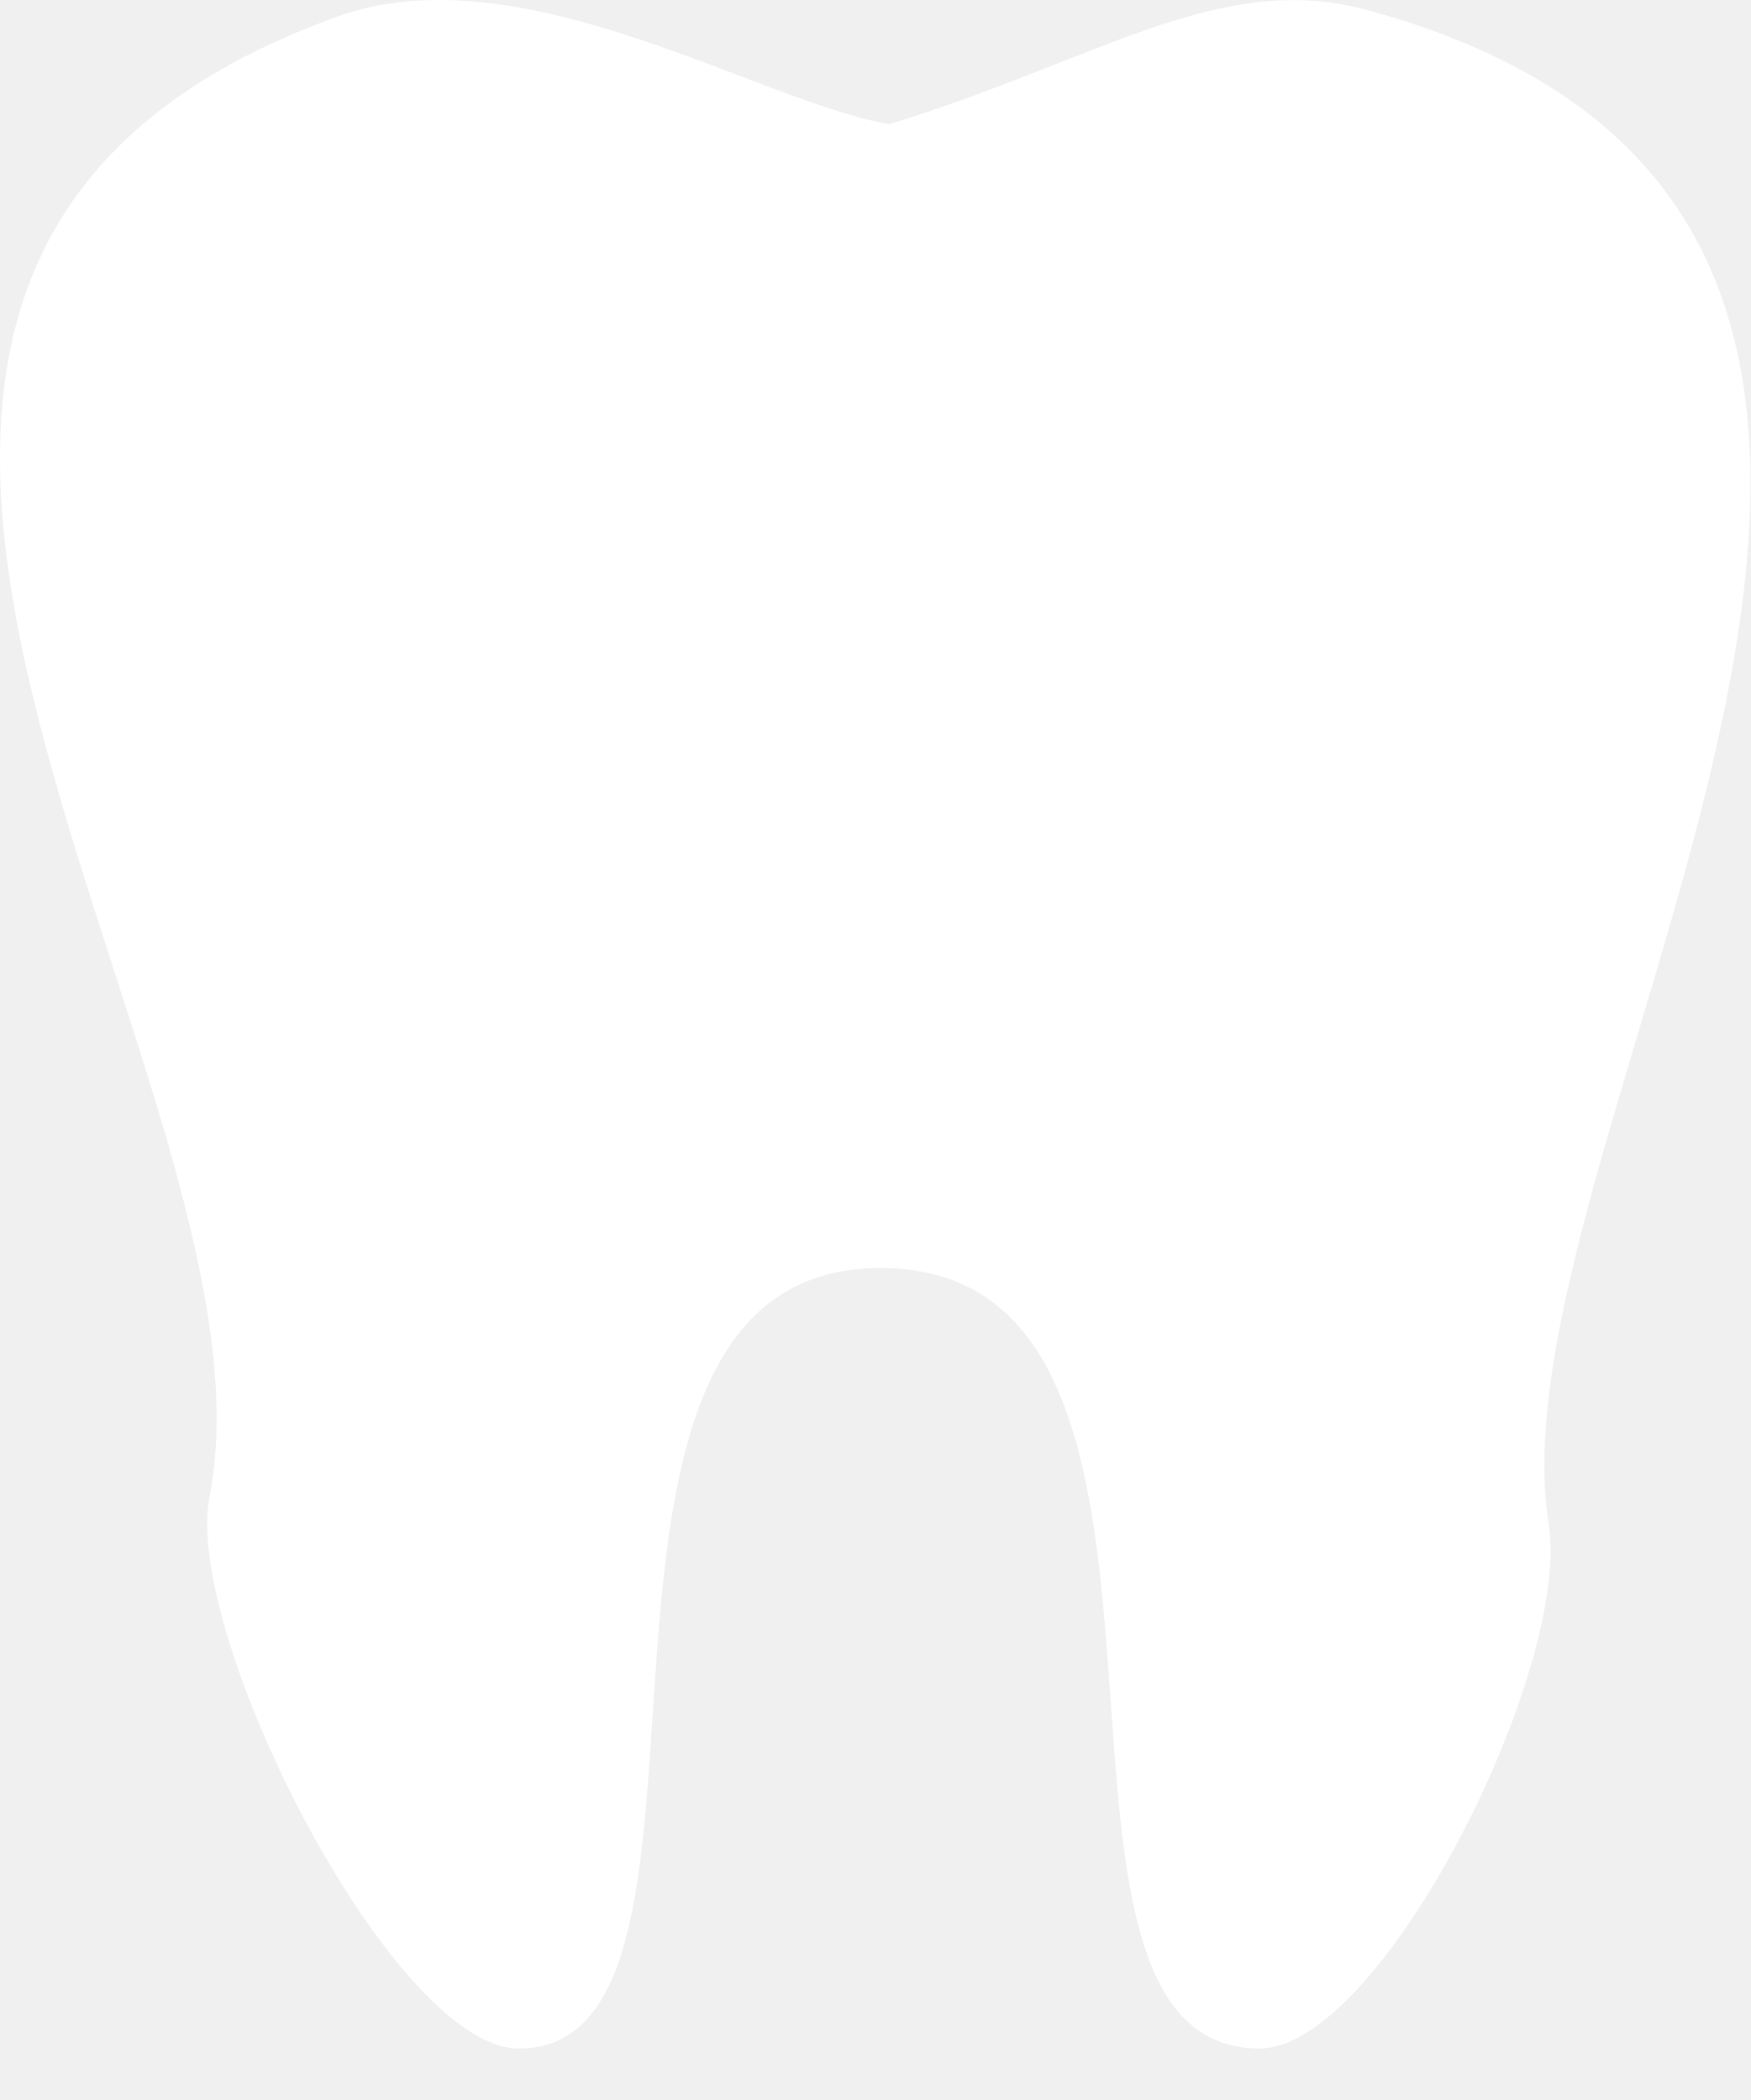
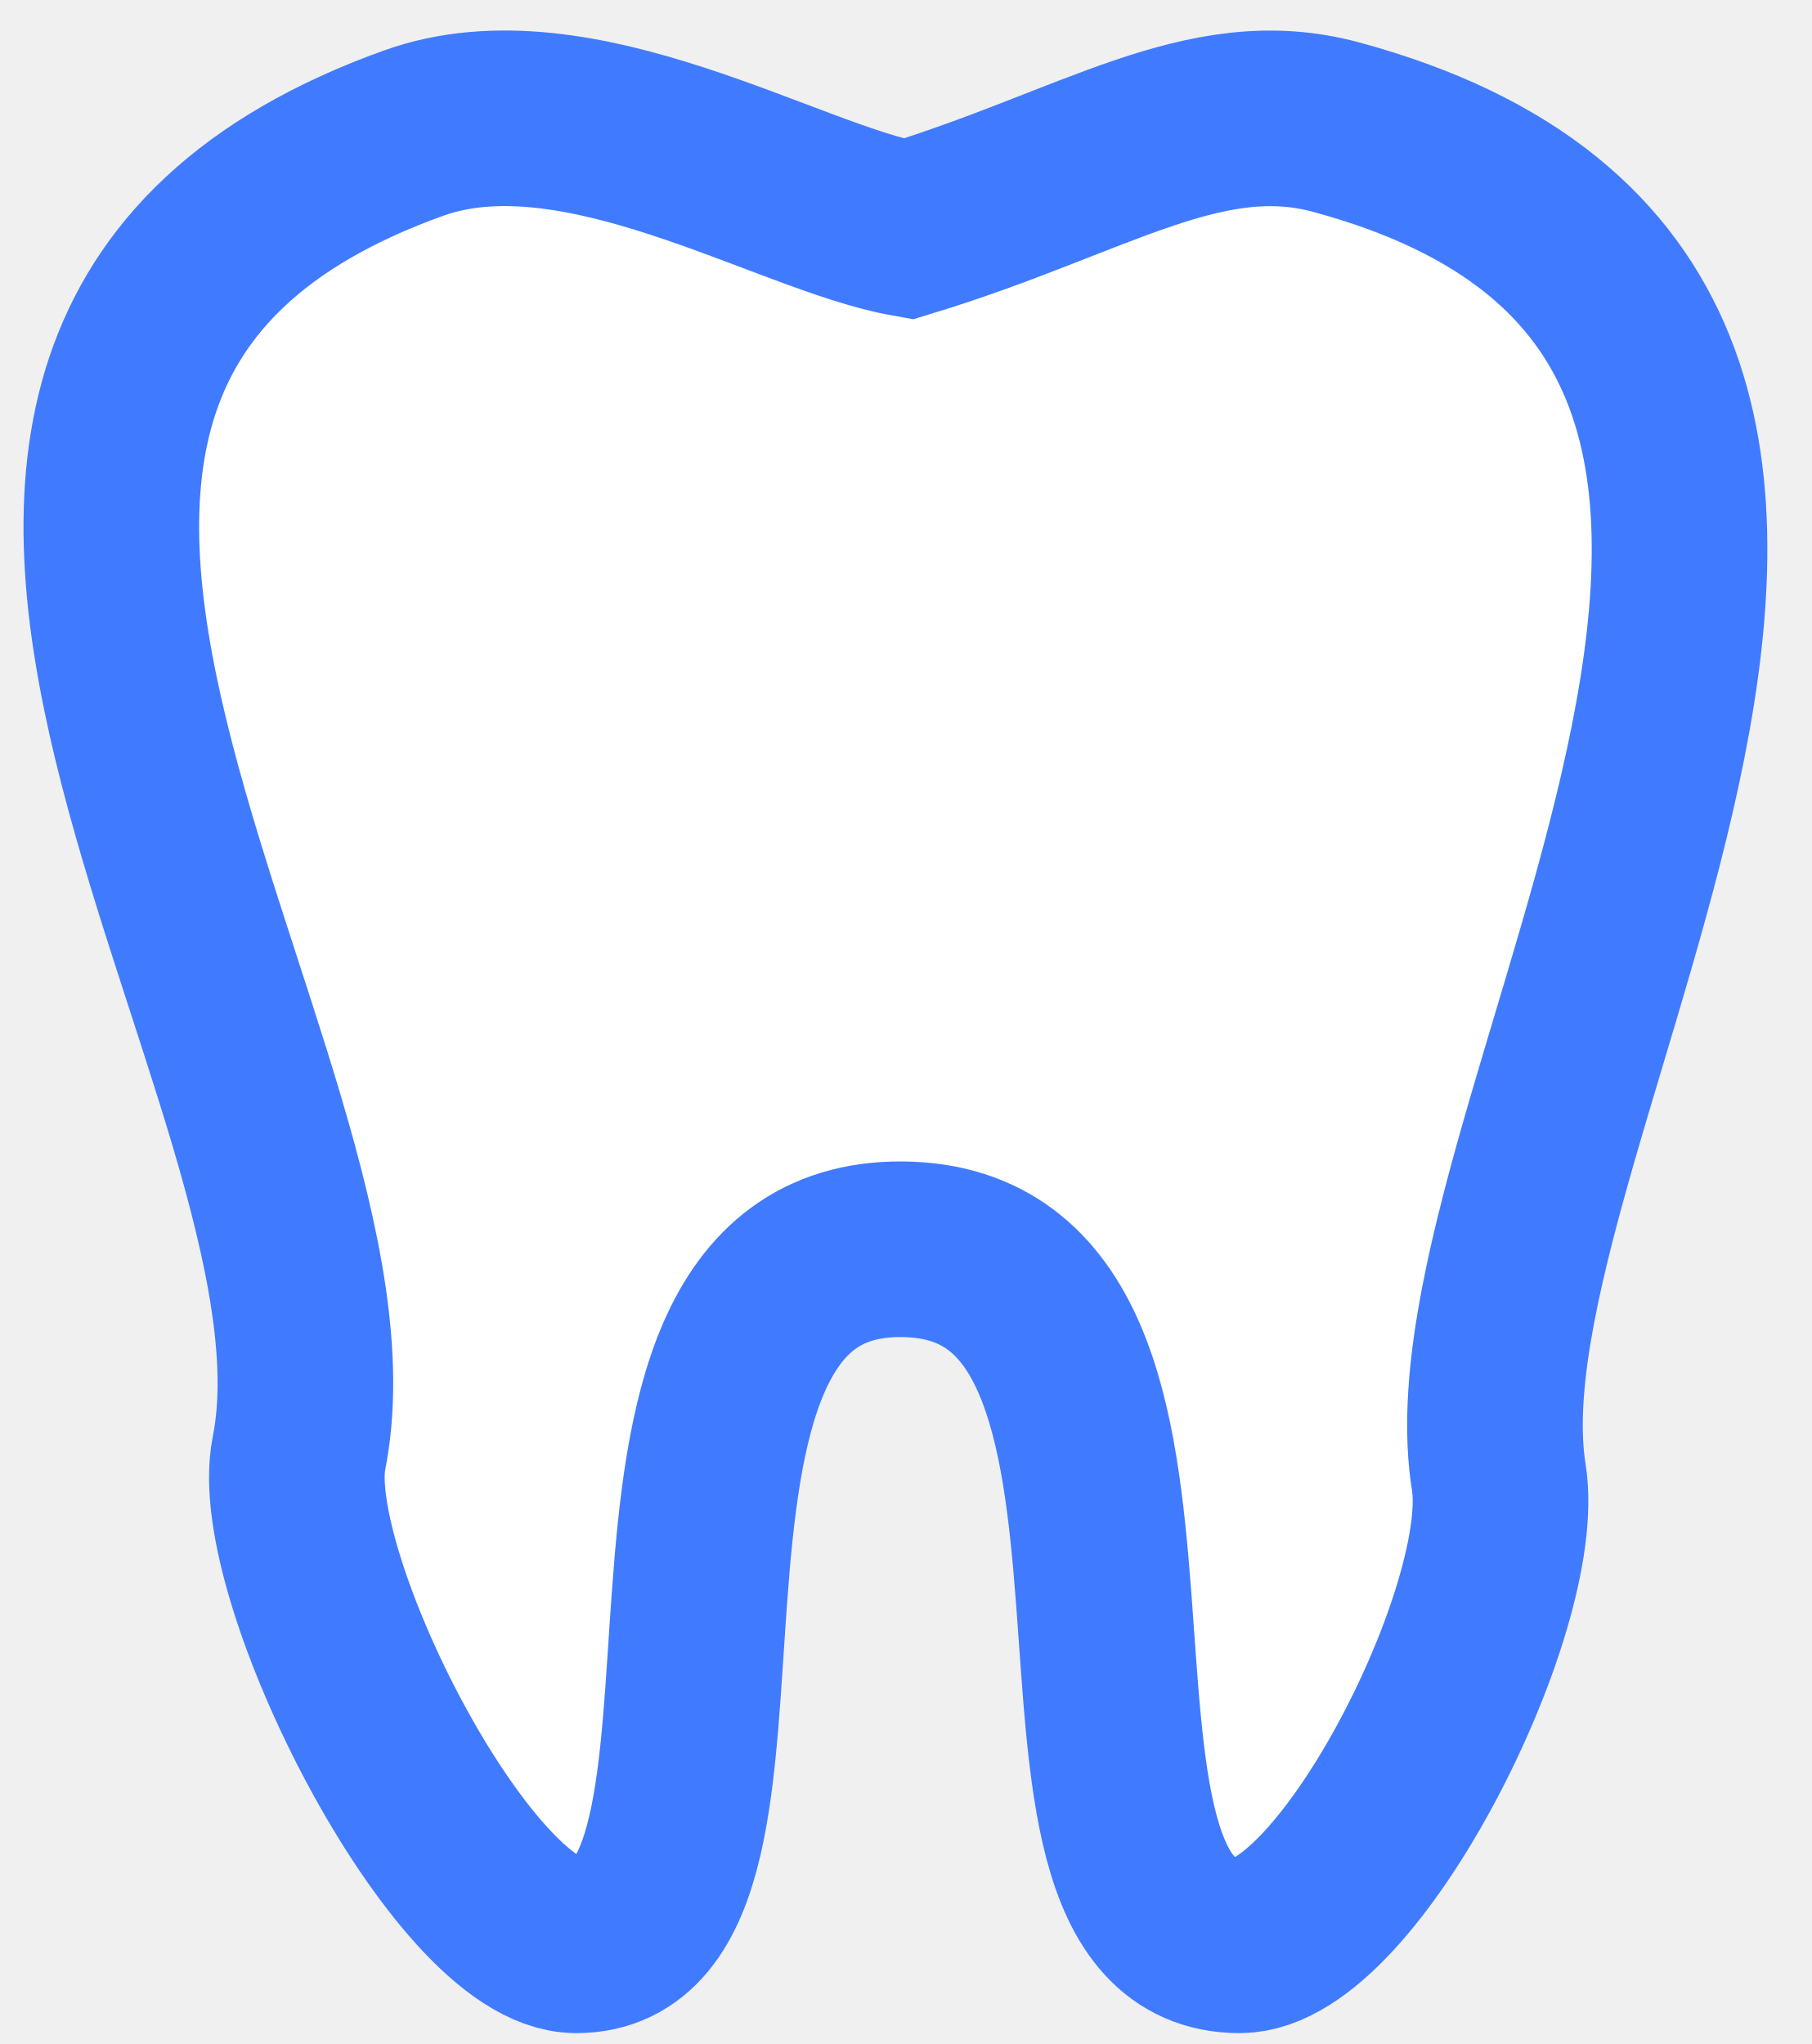
- <svg xmlns="http://www.w3.org/2000/svg" width="20" height="24" viewBox="0 0 10 12" fill="none">
-   <path d="M1.197 8.553C1.67 6.158 -2.207 1.586 1.927 0.095C2.972 -0.282 4.314 0.574 5.08 0.71C6.274 0.343 6.972 -0.171 7.809 0.057C12.262 1.265 8.489 6.462 8.847 8.707C8.98 9.538 7.891 11.707 7.194 11.706C5.659 11.703 7.137 7.261 5.041 7.246C2.954 7.231 4.38 11.704 2.965 11.706C2.242 11.706 1.043 9.331 1.197 8.553Z" fill="white" />
+ <svg xmlns="http://www.w3.org/2000/svg" width="39" height="44" viewBox="0 0 39 44" fill="none">
+   <path d="M6.435 31.284C8.035 23.236 -5.055 7.876 8.901 2.866C12.427 1.6 16.959 4.474 19.542 4.932C23.573 3.698 25.93 1.973 28.756 2.736C43.785 6.796 31.051 24.257 32.26 31.8C32.708 34.594 29.034 41.88 26.68 41.876C21.498 41.867 26.486 26.943 19.413 26.892C12.368 26.841 17.179 41.871 12.405 41.876C9.962 41.878 5.916 33.899 6.435 31.284Z" fill="white" stroke="#407BFF" stroke-width="3.78" />
</svg>
